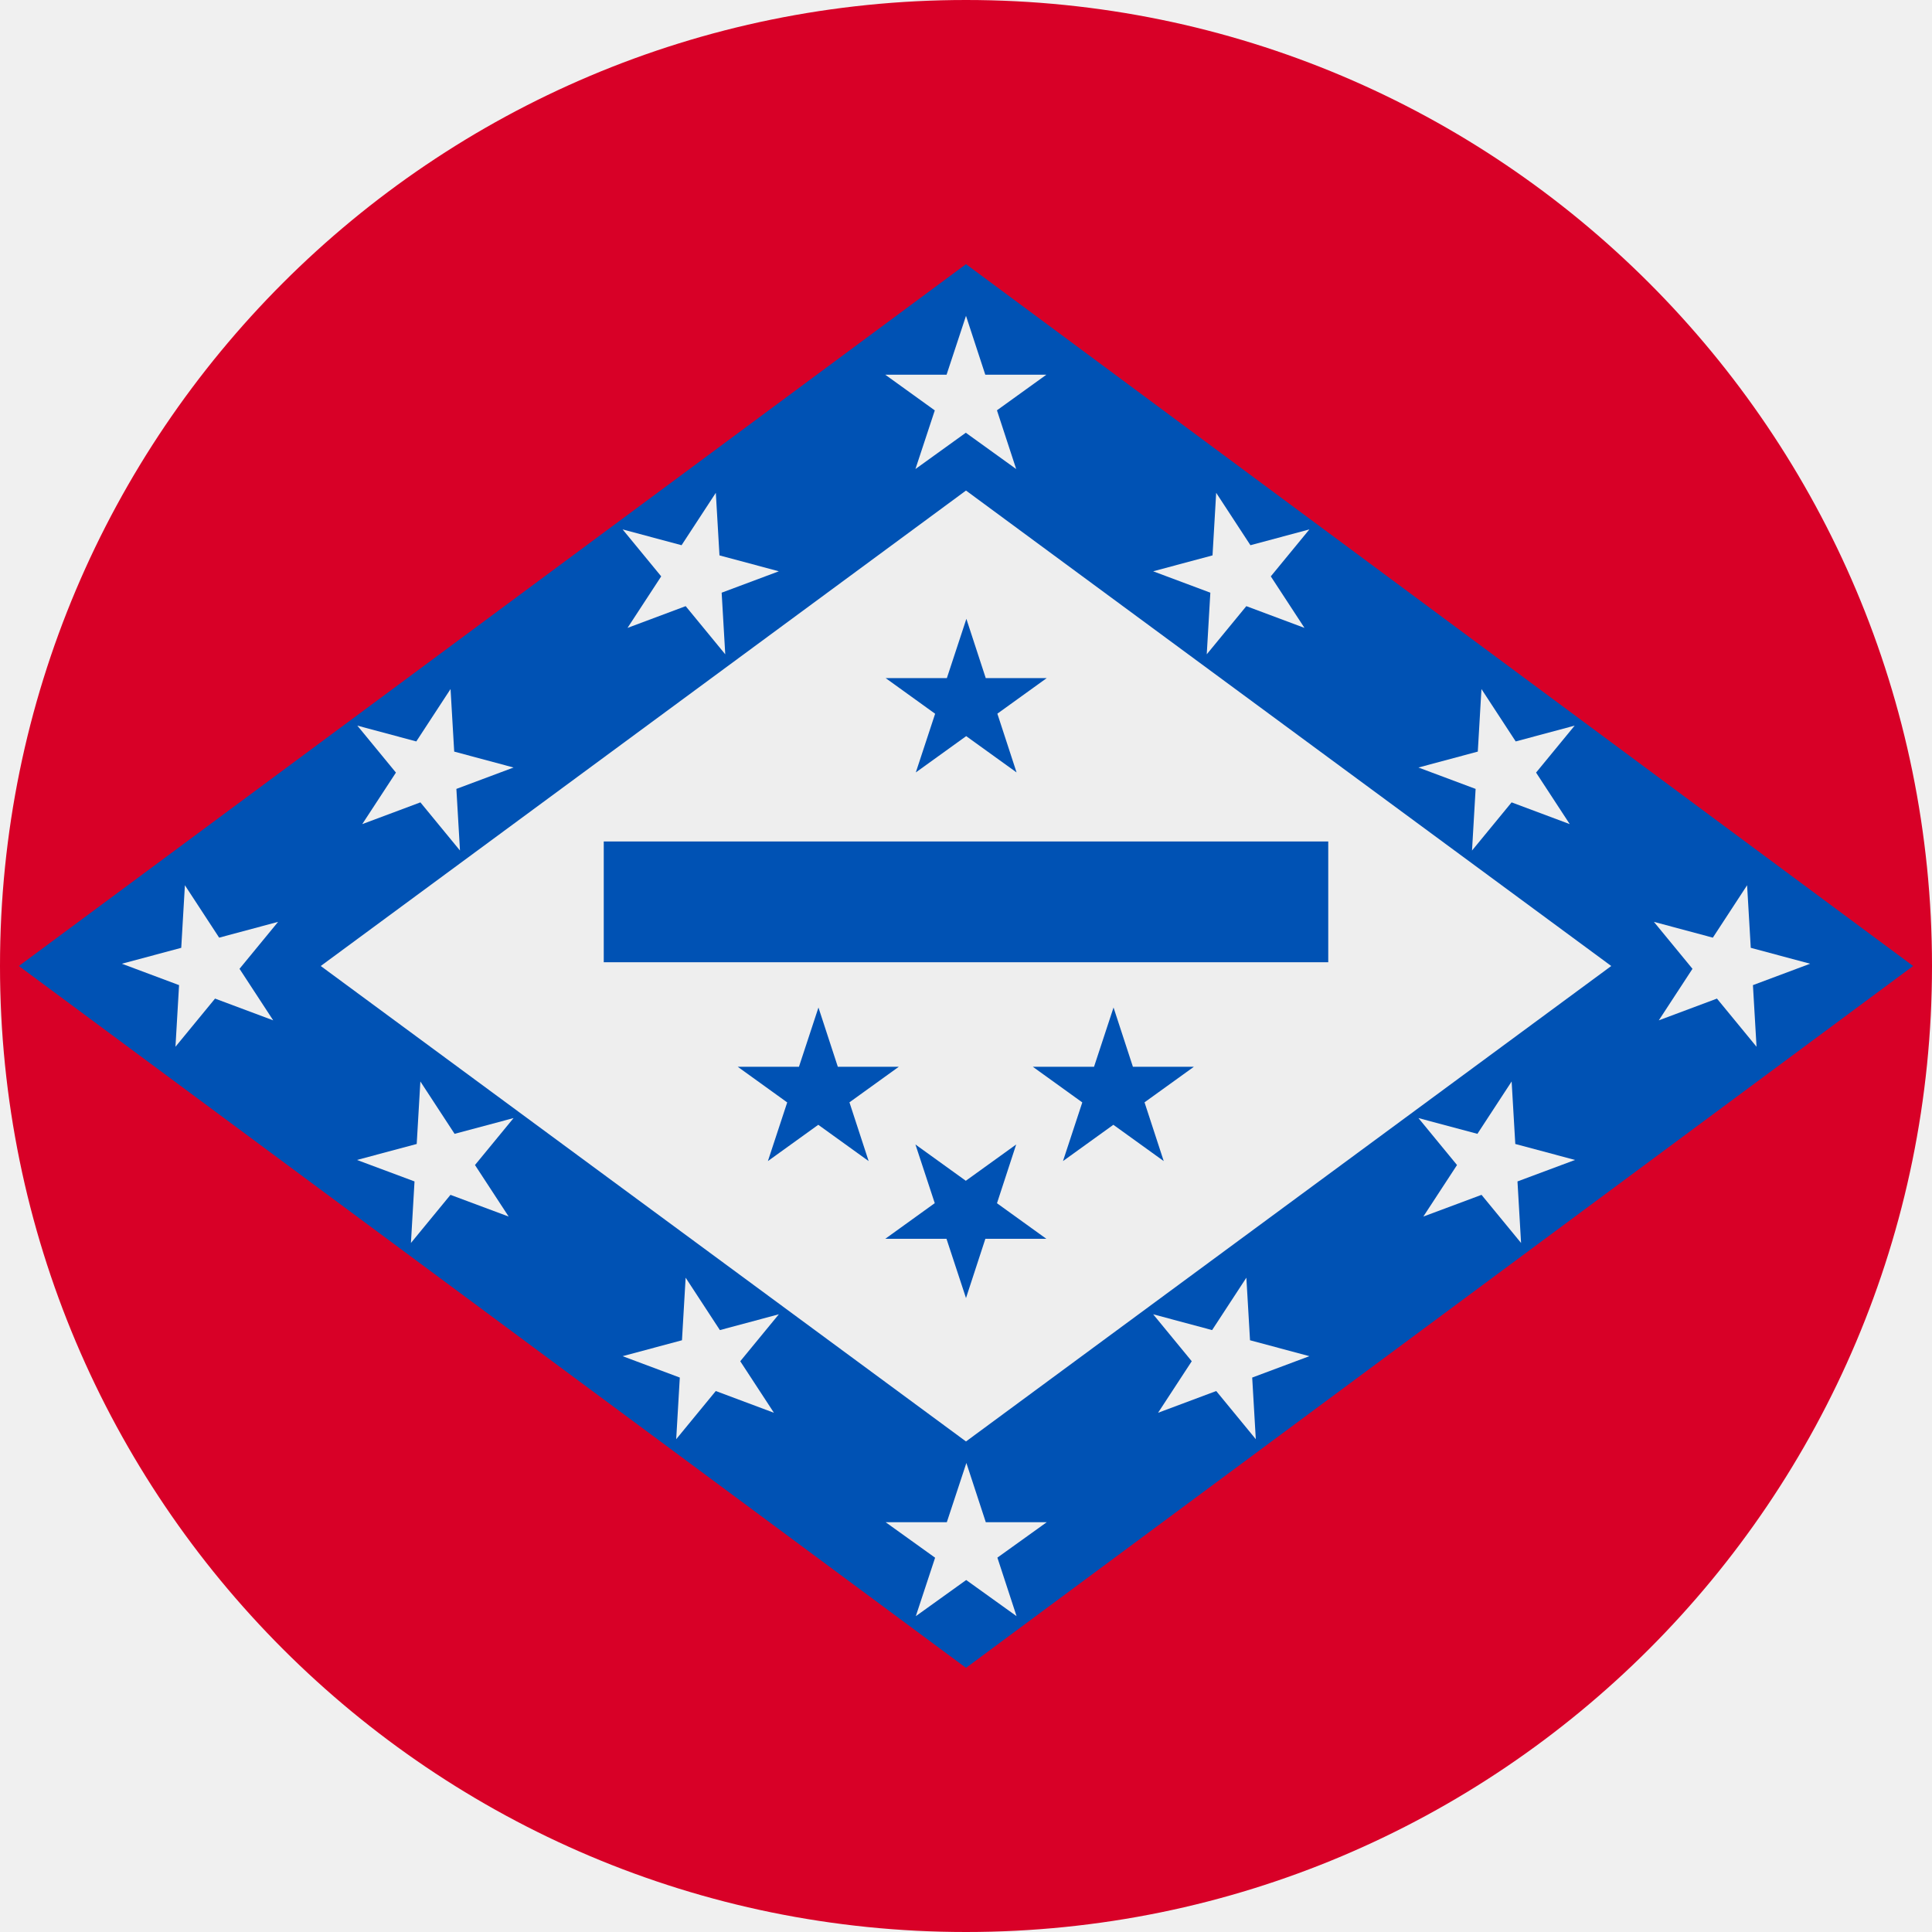
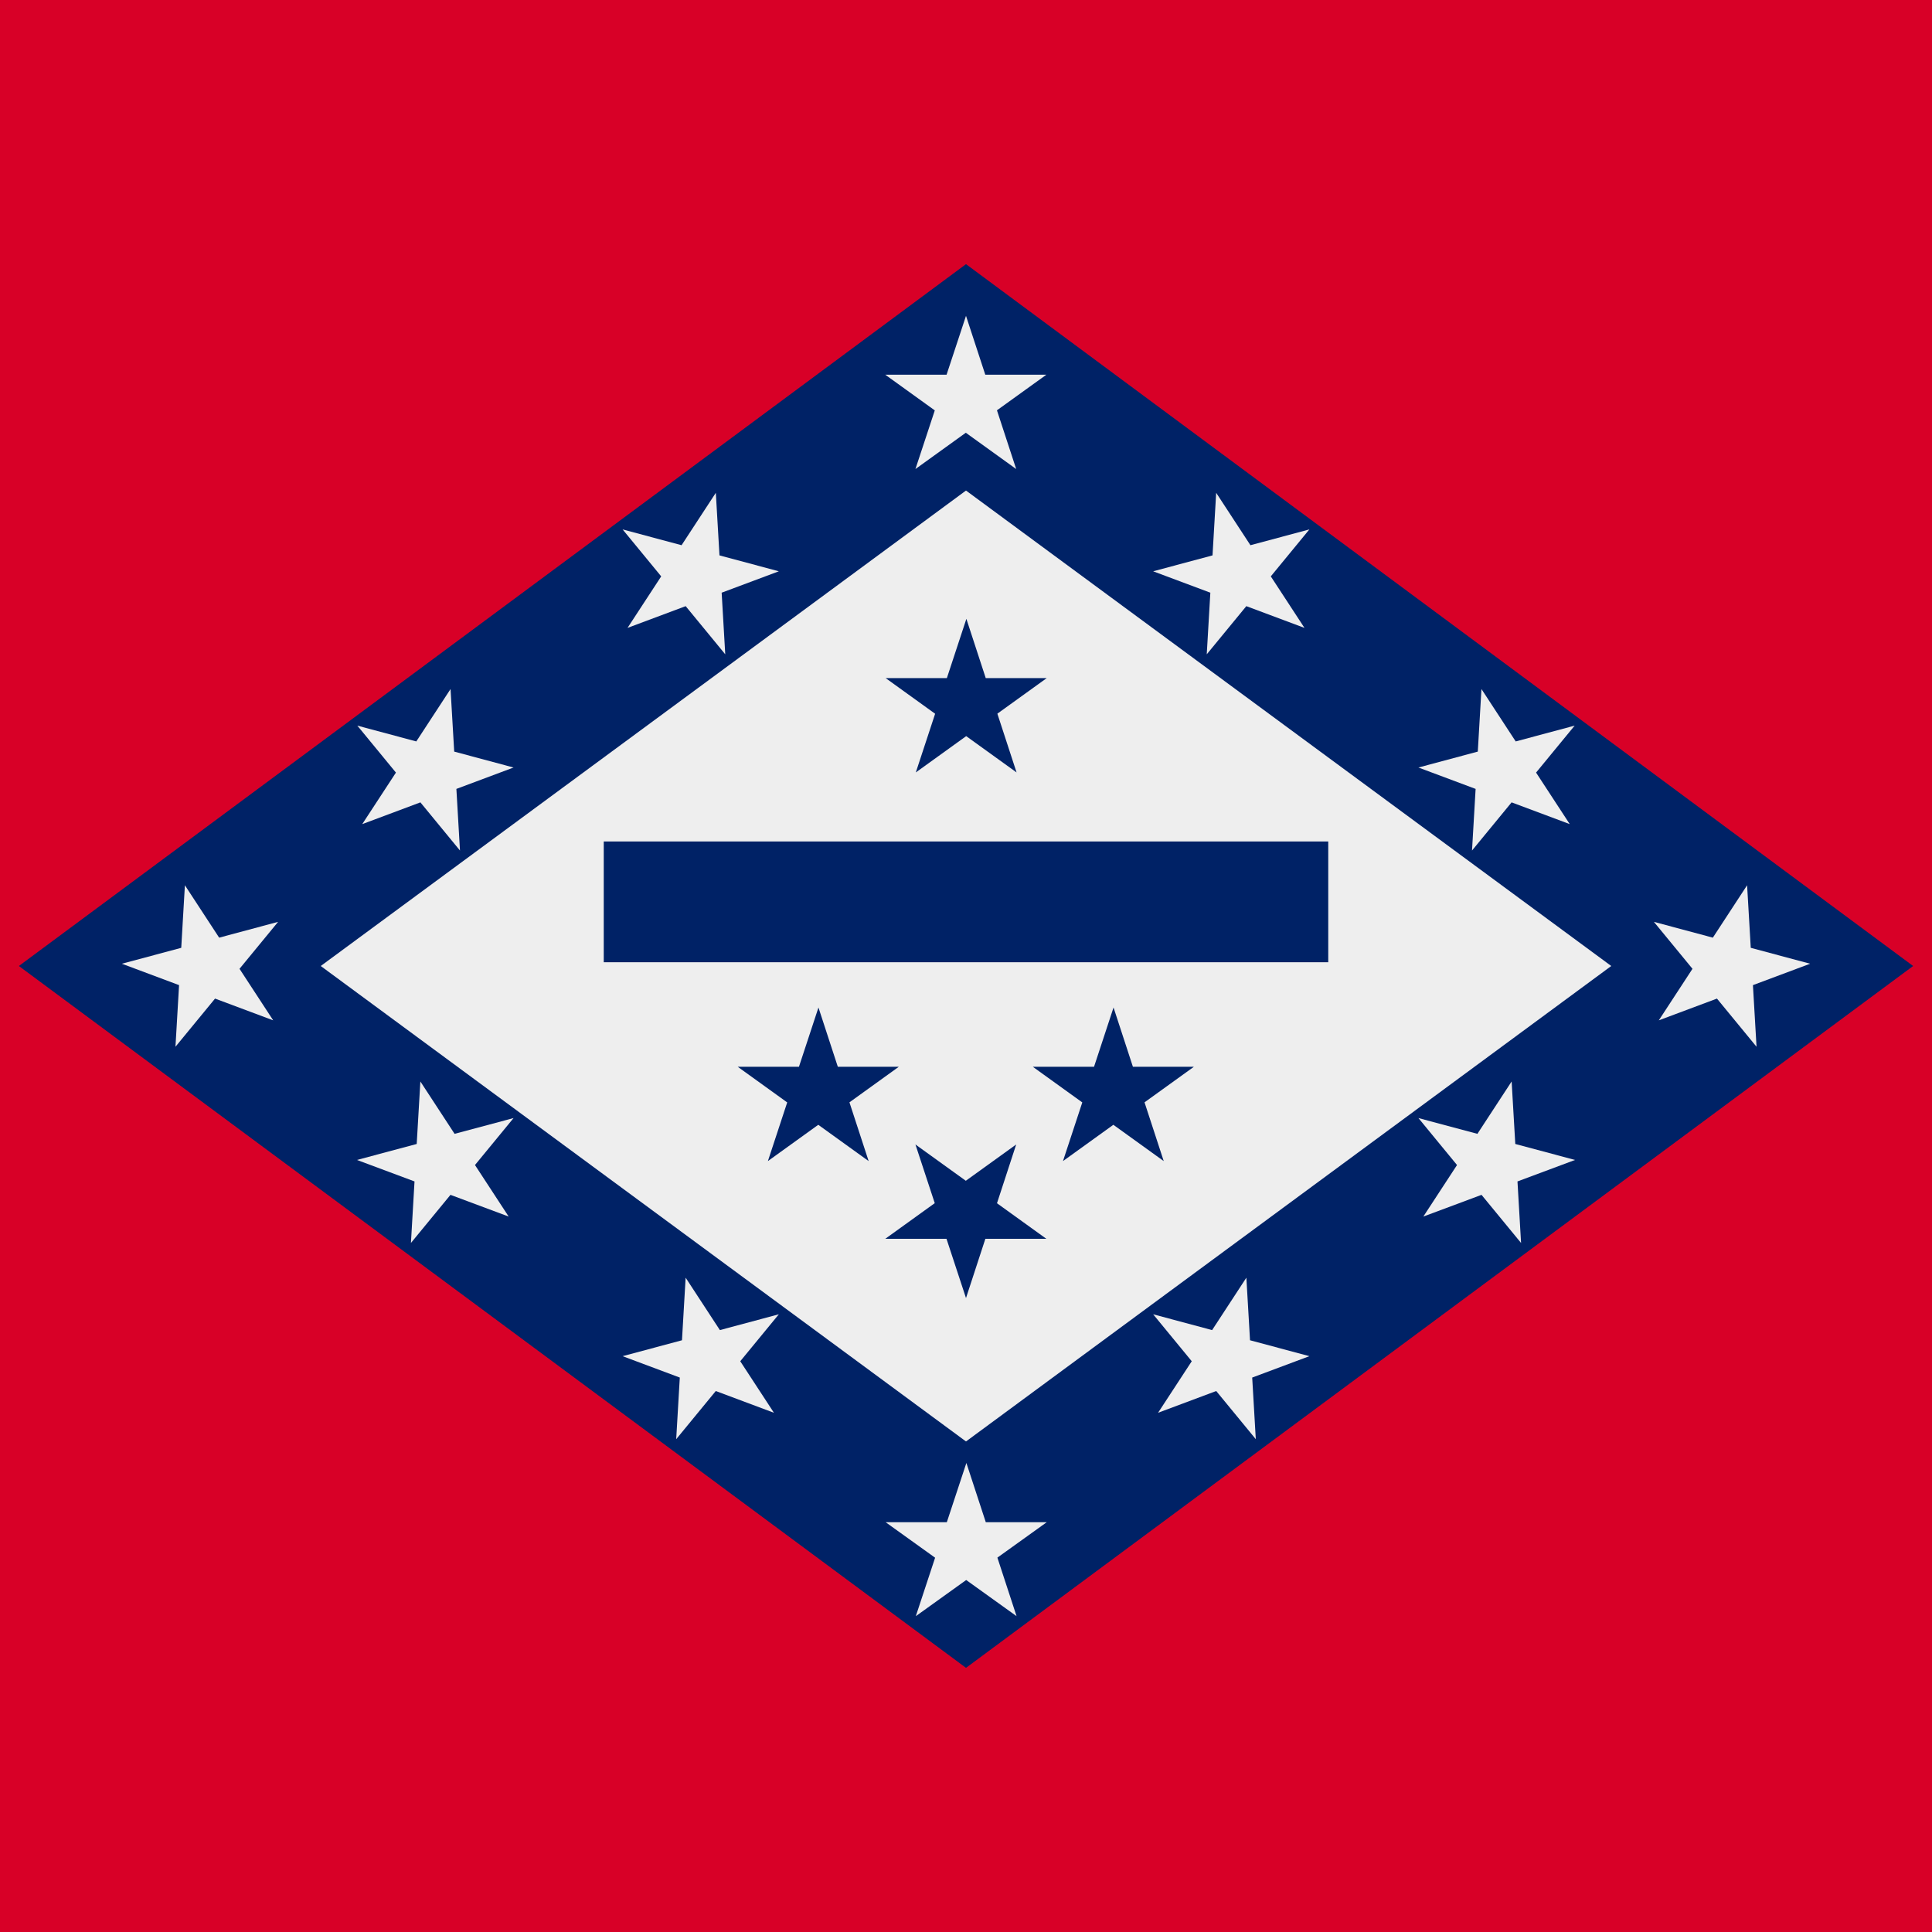
- <svg xmlns="http://www.w3.org/2000/svg" width="512" height="512" viewBox="0 0 512 512">
-   <mask id="a">
-     <circle cx="256" cy="256" r="256" fill="#fff" />
-   </mask>
-   <g mask="url(#a)">
-     <path fill="#d80027" d="M0 0h512v512H0z" />
-     <path fill="#0052b4" d="M256 70 5 256l251 186 251-186Z" />
-     <path fill="#eee" d="M256 130 85 256l171 126 171-126Zm-13.4-5.7 34.7-25h-42.7l34.7 25L256 83.7ZM46.5 277.4l27.2-33.1-41.4 11.1 40.1 15L49 234.6Zm419 0-27.2-33.1 41.4 11.1-40.1 15 23.4-35.8zm-145.7-104 27.2-33.1-41.4 11.1 40.1 15-23.4-35.8zm70.3 52 27.2-33.1-41.4 11.1 40.1 15-23.4-35.8zm-197.9-52L165 140.3l41.4 11.1-40.1 15 23.4-35.8zm-70.3 52-27.2-33.1 41.4 11.1-40.1 15 23.4-35.8zm-13 104 27.2-33.1-41.5 11.1 40.2 15-23.4-35.8zm70.3 52 27.2-33.1-41.4 11.1 40.1 15-23.4-35.8zm63.5 46.9 34.7-24.9h-42.7l34.7 24.9-13.3-40.6zm160.4-98.9-27.2-33.1 41.5 11.1-40.2 15 23.4-35.8zm-70.3 52-27.2-33.1 41.4 11.1-40.1 15 23.4-35.8z" />
-     <path fill="#0052b4" d="m242.7 204.7 34.7-25h-42.7l34.7 25-13.3-40.7zm-39.2 103 34.7-25h-42.7l34.7 25-13.3-40.7zm78.2 0 34.7-25h-42.7l34.7 25-13.3-40.7zm-39.1-4.4 34.7 25h-42.7l34.7-25L256 344ZM160 223h192v32H160z" />
+ <svg xmlns="http://www.w3.org/2000/svg" width="512" height="512" fill="none">
+   <g clip-path="url(#a)">
+     <path fill="#D80027" d="M0 0h512v512H0V0Z" />
+     <path fill="#026" d="M256 70 5 256l251 186 251-186L256 70Z" />
+     <path fill="#EEE" d="M256 130 85 256l171 126 171-126-171-126Zm-13.4-5.7 34.7-25h-42.7l34.7 25L256 83.7l-13.4 40.6ZM46.5 277.4l27.2-33.1-41.4 11.1 40.1 15L49 234.6l-2.5 42.8Zm419 0-27.2-33.1 41.4 11.1-40.1 15 23.4-35.8 2.5 42.8Zm-145.7-104 27.2-33.1-41.4 11.1 40.1 15-23.4-35.8-2.5 42.8Zm70.3 52 27.2-33.1-41.4 11.1 40.1 15-23.4-35.8-2.5 42.8Zm-197.9-52L165 140.3l41.4 11.1-40.1 15 23.4-35.8 2.5 42.8Zm-70.3 52-27.2-33.1 41.4 11.1-40.1 15 23.4-35.8 2.5 42.8Zm-13 104 27.2-33.1-41.5 11.1 40.2 15-23.4-35.8-2.5 42.8Zm70.3 52 27.2-33.1-41.4 11.1 40.1 15-23.4-35.8-2.5 42.8Zm63.5 46.9 34.7-24.9h-42.7l34.7 24.9-13.3-40.6-13.4 40.6Zm160.4-98.9-27.2-33.1 41.5 11.1-40.2 15 23.4-35.8 2.5 42.8Zm-70.3 52-27.2-33.1 41.4 11.1-40.1 15 23.4-35.8 2.5 42.8Z" />
+     <path fill="#026" d="m242.7 204.7 34.7-25h-42.7l34.7 25-13.3-40.7-13.4 40.7Zm-39.2 103 34.7-25h-42.7l34.7 25-13.3-40.7-13.4 40.7Zm78.2 0 34.7-25h-42.7l34.7 25-13.3-40.7-13.4 40.7Zm-39.1-4.4 34.7 25h-42.7l34.7-25L256 344l-13.4-40.7ZM160 223h192v32H160v-32Z" />
  </g>
+   <defs>
+     <clipPath id="a">
+       <path fill="#fff" d="M0 0h512v512H0z" />
+     </clipPath>
+   </defs>
</svg>
